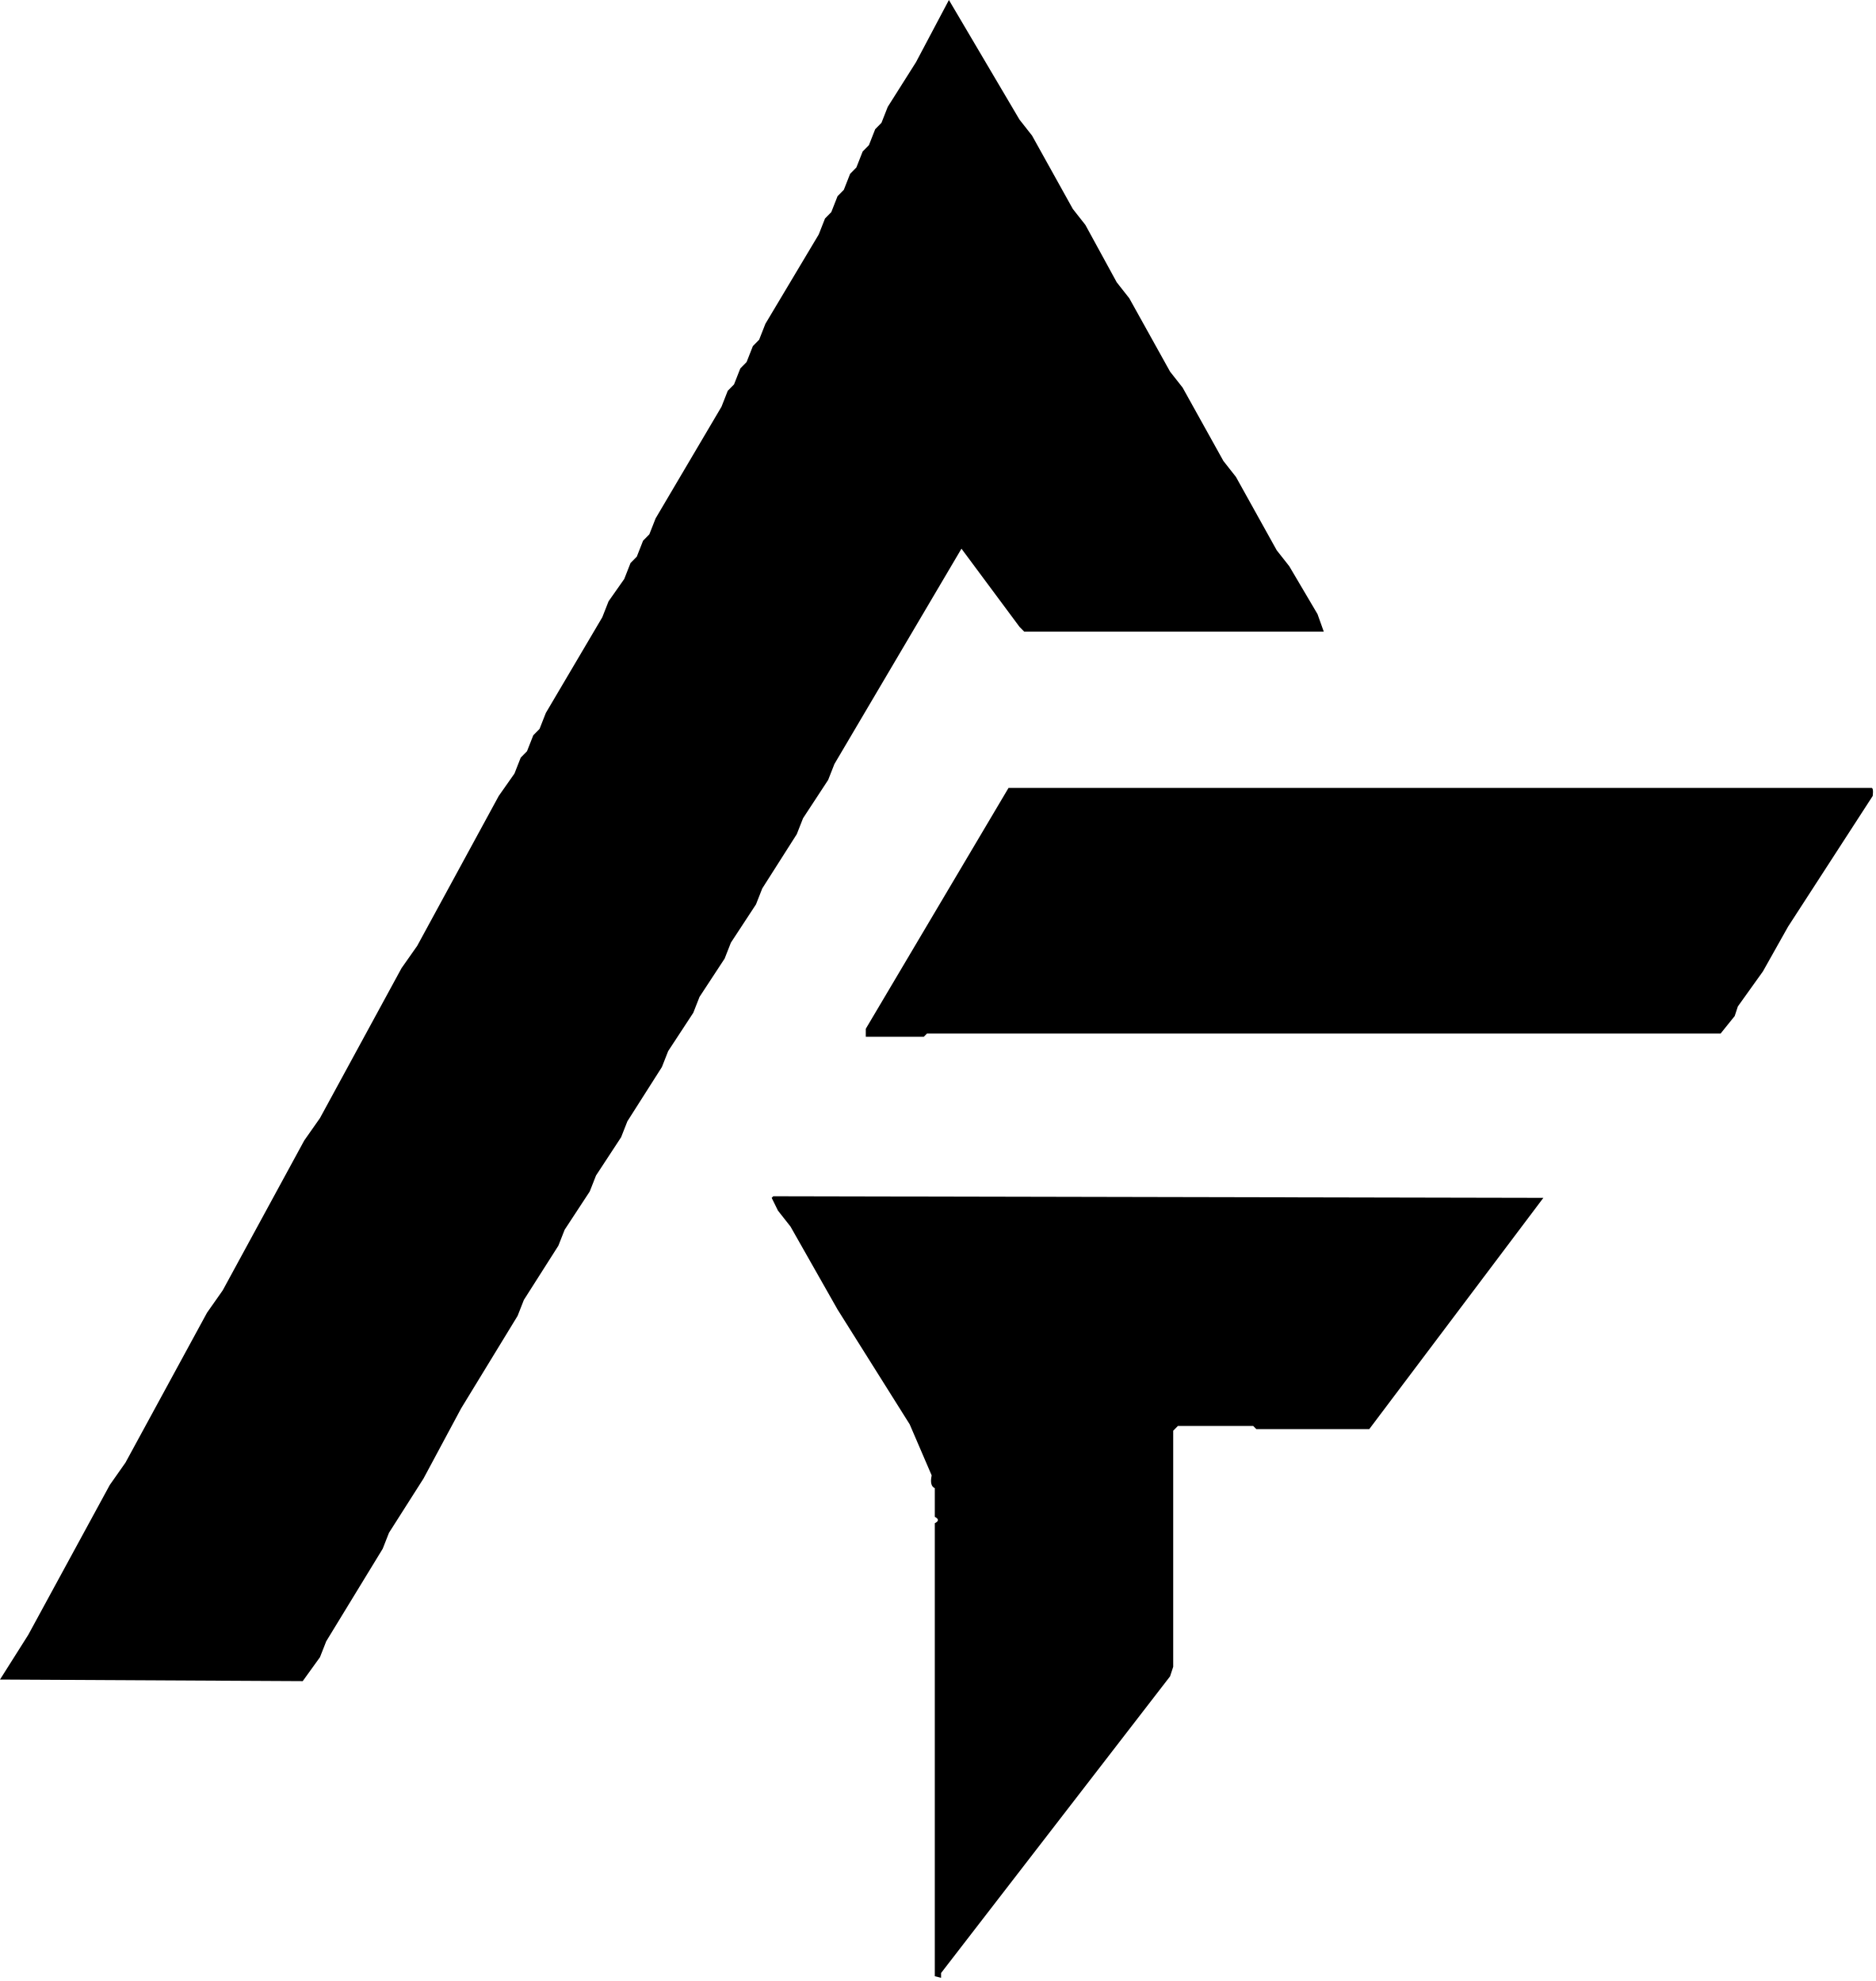
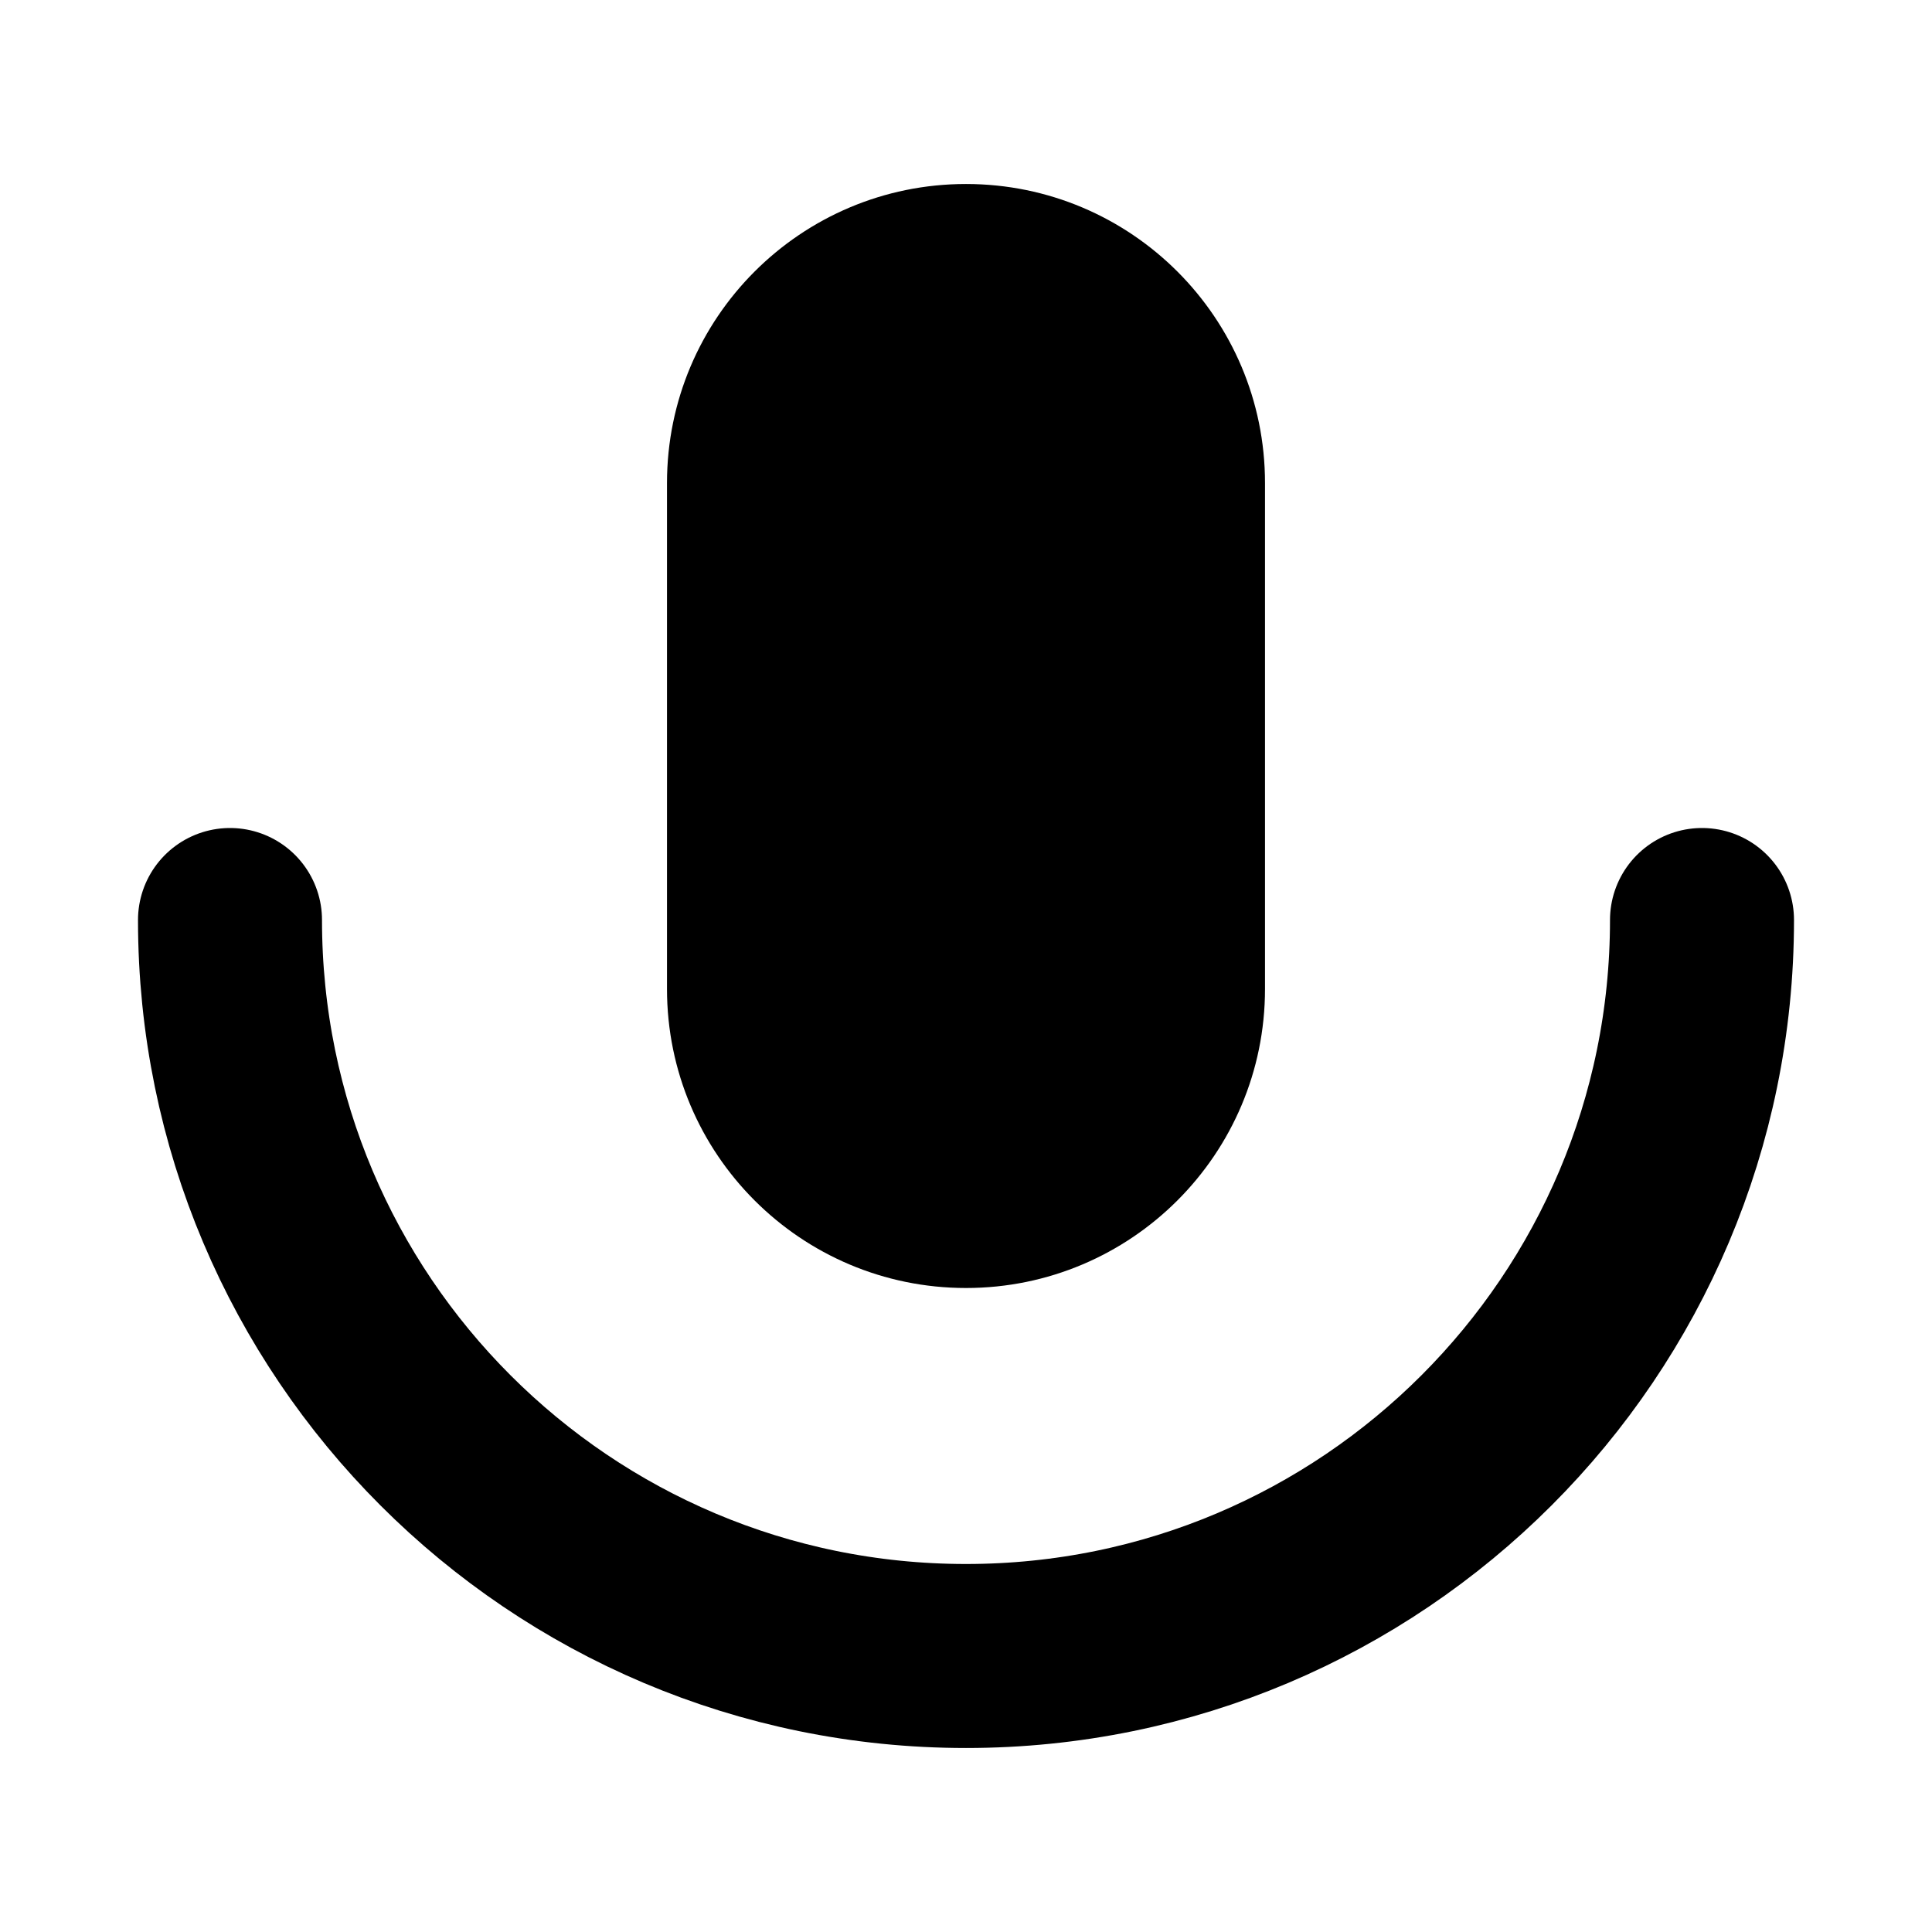
- <svg xmlns="http://www.w3.org/2000/svg" viewBox="228 231 551 582" fill="none" role="img" aria-label="Arc Forge">
-   <g transform="translate(228,231) scale(0.921405,0.937198)" fill="currentColor">
-     <path d="M 302.5 0 L 325 37.5 L 329 42.5 L 342 65.5 L 346 70.5 L 356 88.5 L 360 93.5 L 373 116.5 L 377 121.5 L 390 144.5 L 394 149.5 L 407 172.5 L 411 177.5 L 420 192.5 L 422 198 L 326.5 198 L 325 196.5 L 306.5 172 L 266 239.5 L 264 244.5 L 256 256.5 L 254 261.5 L 243 278.5 L 241 283.5 L 233 295.5 L 231 300.5 L 223 312.5 L 221 317.5 L 213 329.5 L 211 334.5 L 200 351.5 L 198 356.5 L 190 368.5 L 188 373.5 L 180 385.5 L 178 390.5 L 167 407.5 L 165 412.5 L 147 441.5 L 135 463.5 L 124 480.5 L 122 485.5 L 104 514.5 L 102 519.5 L 96.5 527 L 0 526.5 L 9 512.5 L 35 465.5 L 40 458.5 L 66 411.5 L 71 404.5 L 97 357.5 L 102 350.5 L 128 303.5 L 133 296.5 L 159 249.5 L 164 242.5 L 166 237.5 L 168 235.5 L 170 230.5 L 172 228.5 L 174 223.5 L 192 193.5 L 194 188.5 L 199 181.5 L 201 176.5 L 203 174.5 L 205 169.5 L 207 167.5 L 209 162.5 L 230 127.5 L 232 122.5 L 234 120.5 L 236 115.5 L 238 113.5 L 240 108.5 L 242 106.5 L 244 101.5 L 261 73.5 L 263 68.5 L 265 66.5 L 267 61.5 L 269 59.5 L 271 54.5 L 273 52.5 L 275 47.5 L 277 45.5 L 279 40.5 L 281 38.5 L 283 33.5 L 292 19.5 L 302.5 0 Z" />
-     <path d="M 321.5 247 L 596.5 247 Q 597.3 246.8 597 249.5 L 570 290.5 L 562 304.5 L 554 315.5 L 553 318.5 L 548.5 324 L 295.5 324 L 294.5 325 L 276 325 L 276 322.5 L 321.5 247 Z" />
-     <path d="M 246.5 375 L 492 375.5 L 436.5 448 L 400.5 448 L 399.5 447 L 375.5 447 L 374 448.5 L 374 522.5 L 373 525.5 L 300 618.5 L 300 620 L 298 619.5 L 298 477.5 Q 300 476.5 298 475.5 L 298 466.5 Q 296.3 465.8 297 462.5 L 290 446.5 L 267 410.5 L 252 384.5 L 248 379.5 L 246 375.5 L 246.5 375 Z" />
-   </g>
+ <svg xmlns="http://www.w3.org/2000/svg" viewBox="18 8 84 84" fill="none" role="img" aria-label="Dictate">
+   <rect x="47" y="16" width="26" height="48" rx="13" fill="currentColor" />
+   <path d="M28 48 A32 32 0 0 0 92 48" stroke="currentColor" stroke-width="8" stroke-linecap="round" />
</svg>
